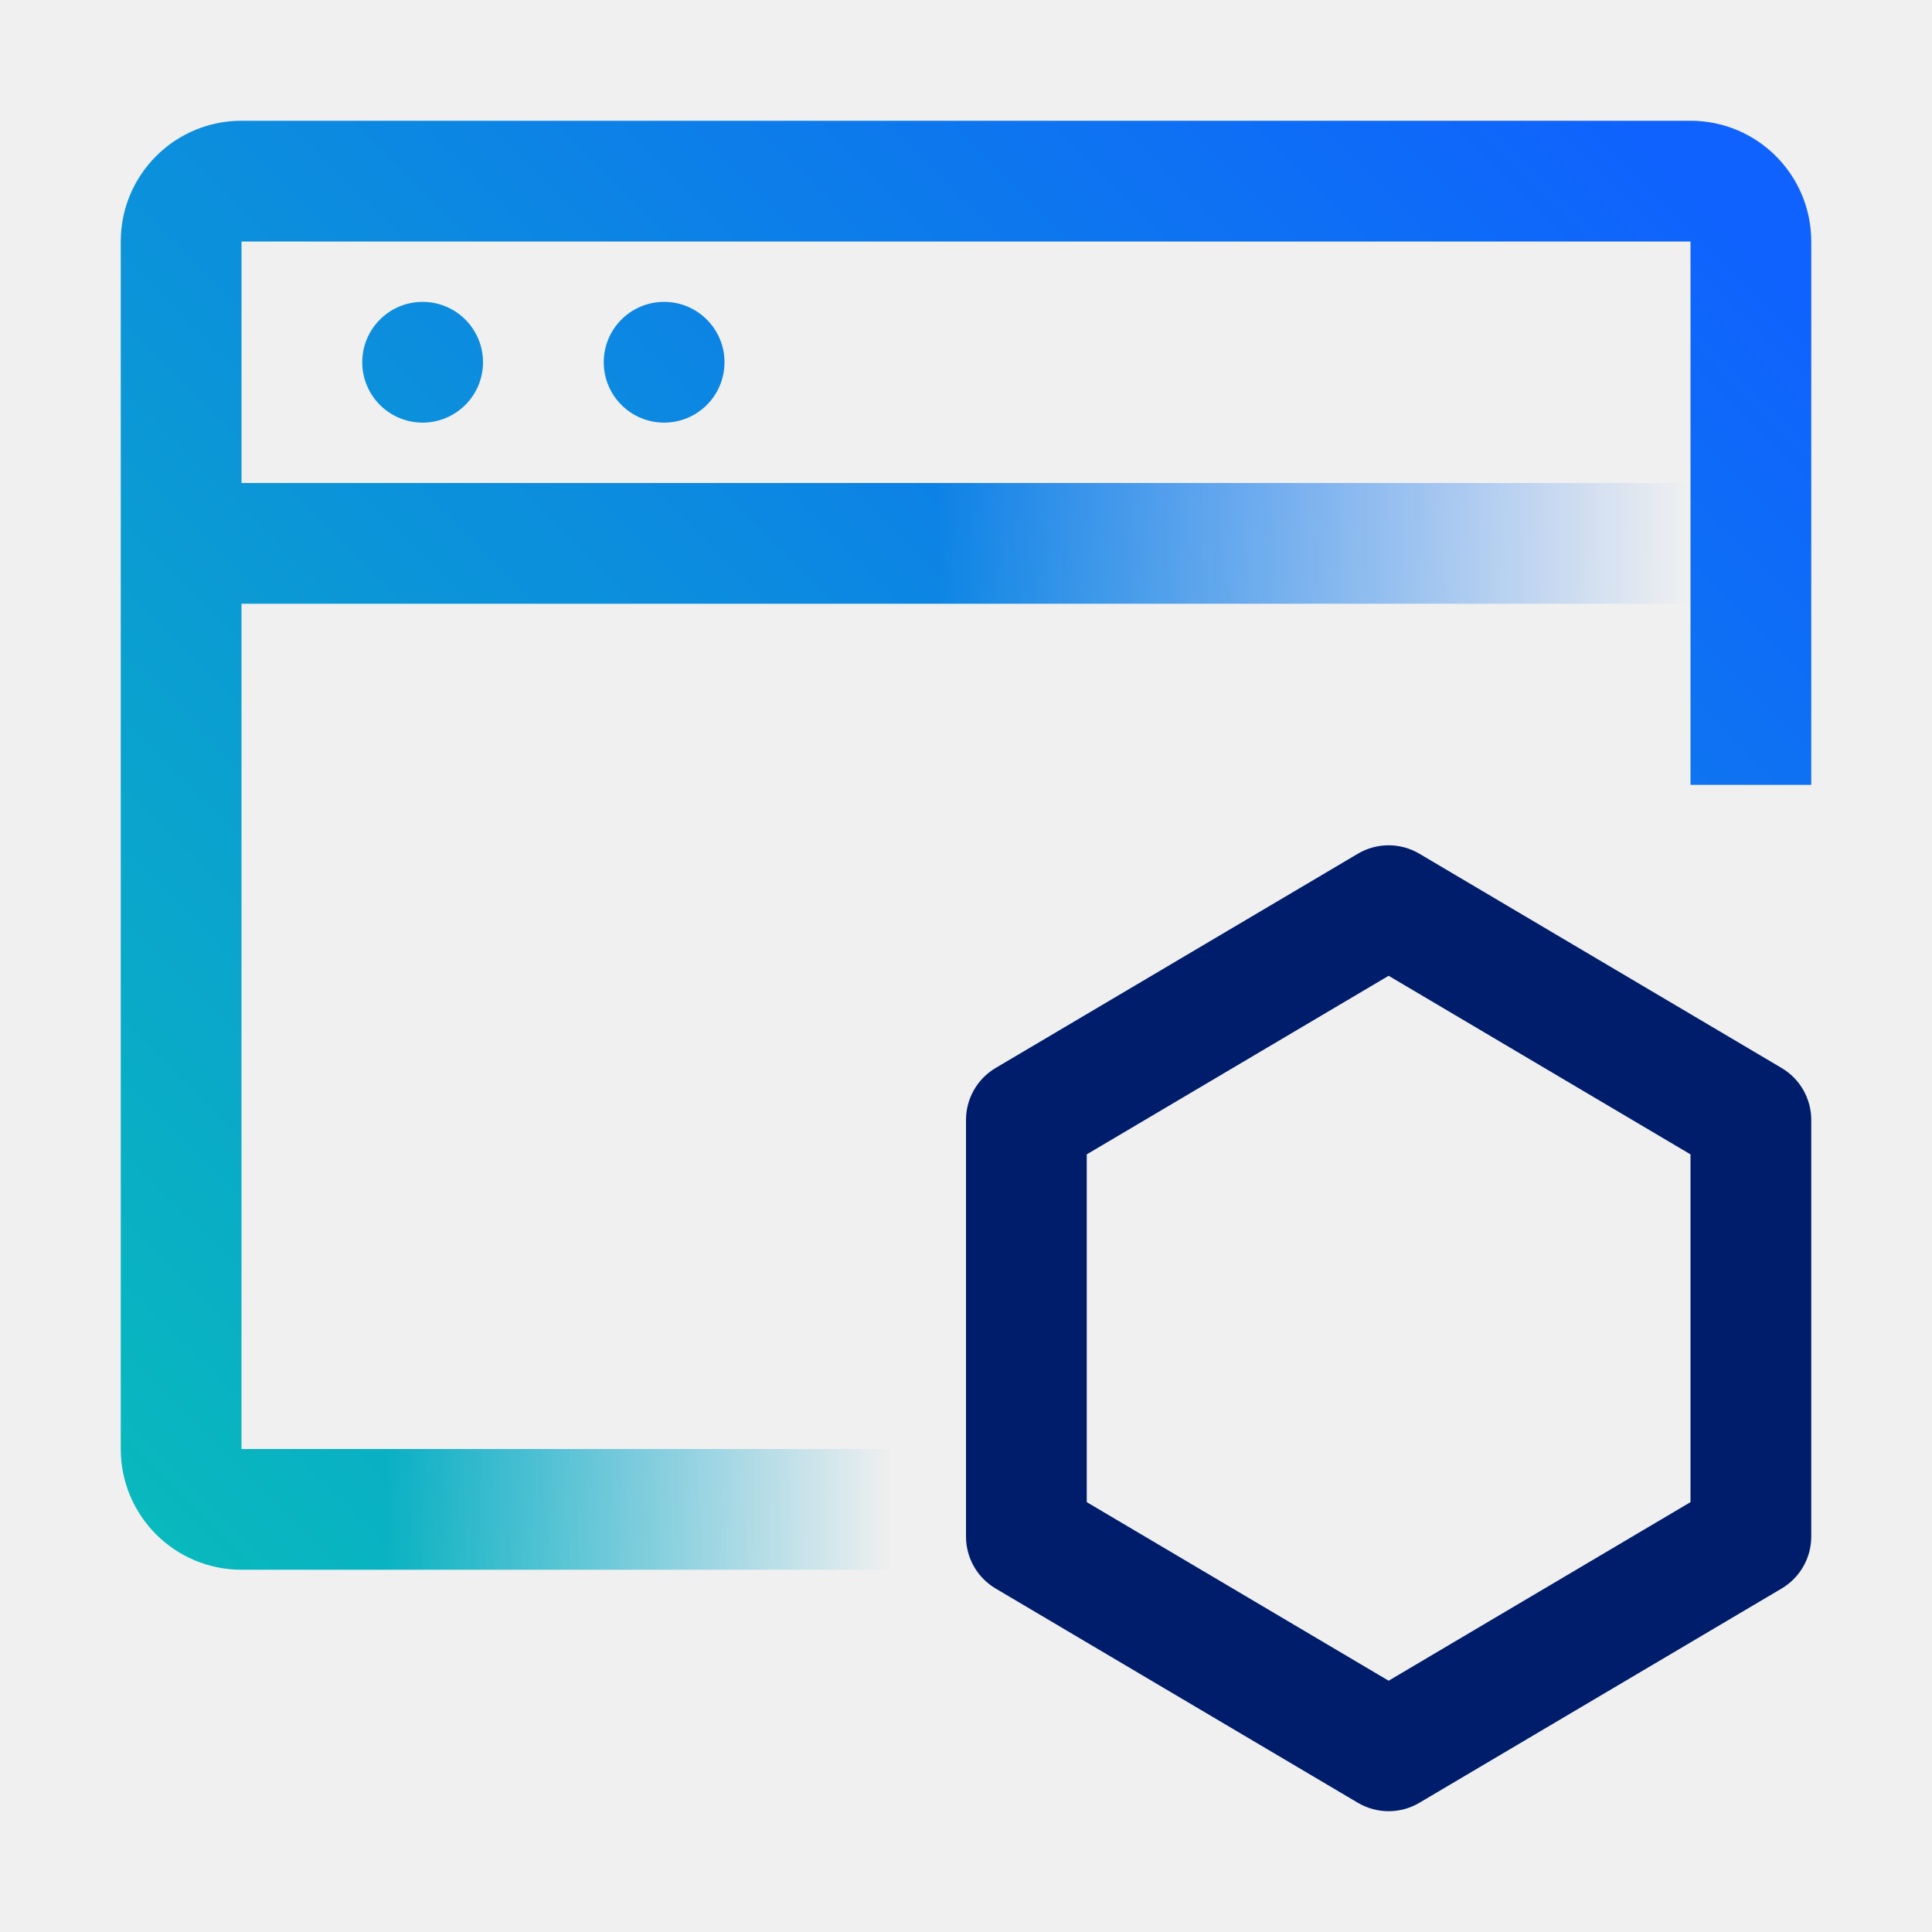
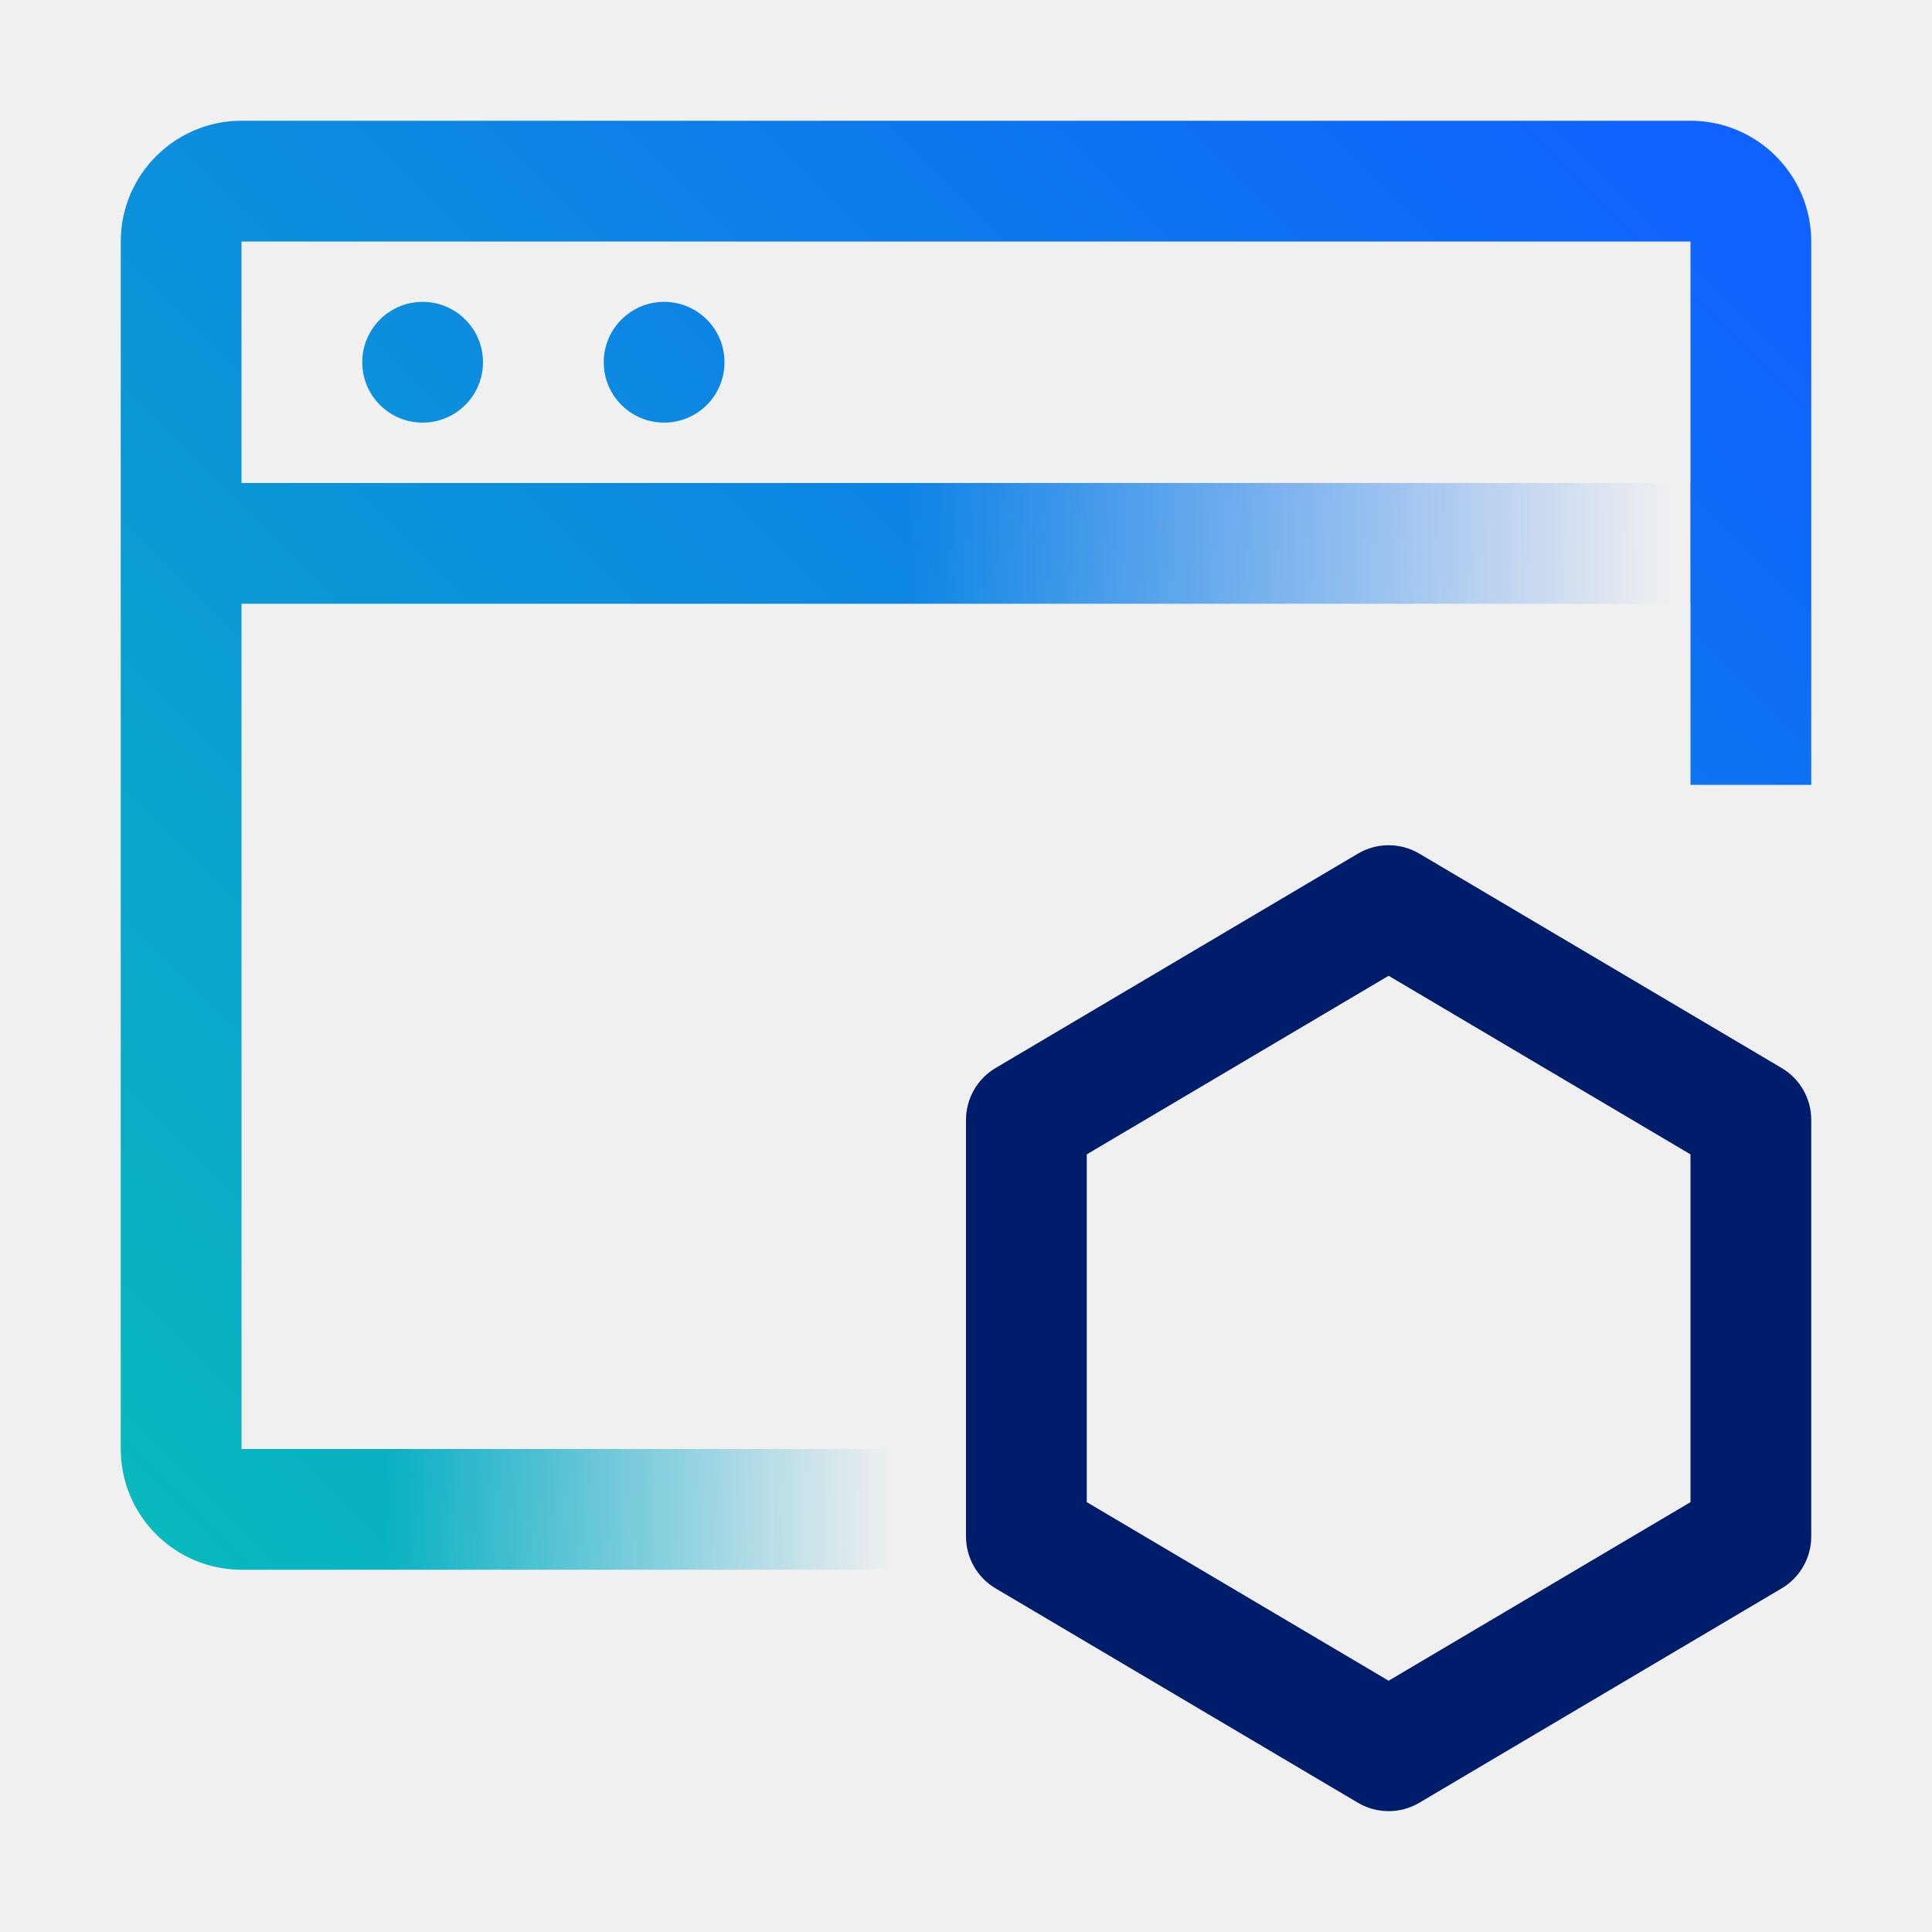
<svg xmlns="http://www.w3.org/2000/svg" id="CarbonIBMDotCom" viewBox="0 0 32 32">
  <defs>
-     <linearGradient id="q9cd0l8cza" x1="3" y1="9" x2="28" y2="9" gradientUnits="userSpaceOnUse">
-       <stop offset=".5" stop-color="#fff" />
-       <stop offset="1" stop-color="#fff" stop-opacity="0" />
+     <linearGradient id="y4wvom0f1a" x1="14" y1="9" x2="28" y2="9" gradientUnits="userSpaceOnUse">
+       <stop offset=".07" stop-opacity="0" />
+       <stop offset=".977" />
    </linearGradient>
-     <linearGradient id="tc9xpgl1ib" x1="4" y1="25" x2="16" y2="25" gradientUnits="userSpaceOnUse">
+     <linearGradient id="1wyz9z9lxb" x1="4" y1="25" x2="16" y2="25" gradientUnits="userSpaceOnUse">
      <stop offset=".2" stop-opacity="0" />
      <stop offset=".9" />
    </linearGradient>
-     <linearGradient id="7zo93dt68d" x1=".362" y1="31.638" x2="31.63" y2=".37" gradientUnits="userSpaceOnUse">
+     <linearGradient id="mdmxlsbw8d" x1=".362" y1="31.638" x2="31.63" y2=".37" gradientUnits="userSpaceOnUse">
      <stop offset=".1" stop-color="#08bdba" />
      <stop offset=".9" stop-color="#0f62fe" />
    </linearGradient>
-     <mask id="zku9j9s8fc" x="0" y="0" width="32" height="32" maskUnits="userSpaceOnUse">
-       <circle cx="7" cy="6" r="1" style="fill:#fff" />
-       <circle cx="11" cy="6" r="1" style="fill:#fff" />
-       <path d="M28 2H4a2 2 0 0 0-2 2v20a2 2 0 0 0 2 2h11v-2H4V4h24v9h2V4a2 2 0 0 0-2-2z" style="fill:#fff" />
-       <path style="fill:url(#q9cd0l8cza)" d="M3 8h25v2H3z" />
-       <path style="fill:url(#tc9xpgl1ib)" d="M4 23h12v4H4z" />
+     <mask id="hcwuyf4nxc" x="0" y="0" width="32" height="32" maskUnits="userSpaceOnUse">
+       <path style="fill:#fff;stroke-width:0" d="M3 8h25v2H3z" />
+       <path style="fill:url(#y4wvom0f1a);stroke-width:0" d="M14 7h14v4H14z" />
+       <circle cx="7" cy="6" r="1" style="fill:#fff;stroke-width:0" />
+       <circle cx="11" cy="6" r="1" style="fill:#fff;stroke-width:0" />
+       <path d="M28 2H4c-1.103 0-2 .897-2 2v20c0 1.103.897 2 2 2h11v-2H4V4h24v9h2V4c0-1.103-.897-2-2-2z" style="fill:#fff;stroke-width:0" />
+       <path style="fill:url(#1wyz9z9lxb);stroke-width:0" d="M4 23h12v4H4z" />
    </mask>
  </defs>
-   <g style="mask:url(#zku9j9s8fc)">
-     <path style="fill:url(#7zo93dt68d)" d="M0 0h32v32H0z" />
+   <g style="mask:url(#hcwuyf4nxc)">
+     <path style="fill:url(#mdmxlsbw8d);stroke-width:0" d="M0 0h32v32H0z" />
  </g>
-   <path d="m29.509 17.689-6-3.549a1 1 0 0 0-1.018 0l-6 3.549a1 1 0 0 0-.491.861v6.9a1 1 0 0 0 .491.861l6 3.549a1 1 0 0 0 1.018 0l6-3.549A1 1 0 0 0 30 25.45v-6.9a1 1 0 0 0-.491-.861zM28 24.88l-5 2.958-5-2.958v-5.76l5-2.958 5 2.958z" style="fill:#001d6c" />
+   <path d="m29.509 17.689-6-3.55a.999.999 0 0 0-1.018 0l-6 3.55a1 1 0 0 0-.491.86v6.9c0 .354.187.681.491.86l6 3.55a.999.999 0 0 0 1.018 0l6-3.55a1 1 0 0 0 .491-.86v-6.9a.998.998 0 0 0-.491-.86zM28 24.88l-5 2.958-5-2.958v-5.76l5-2.958 5 2.958v5.76z" style="fill:#001d6c;stroke-width:0" />
</svg>
